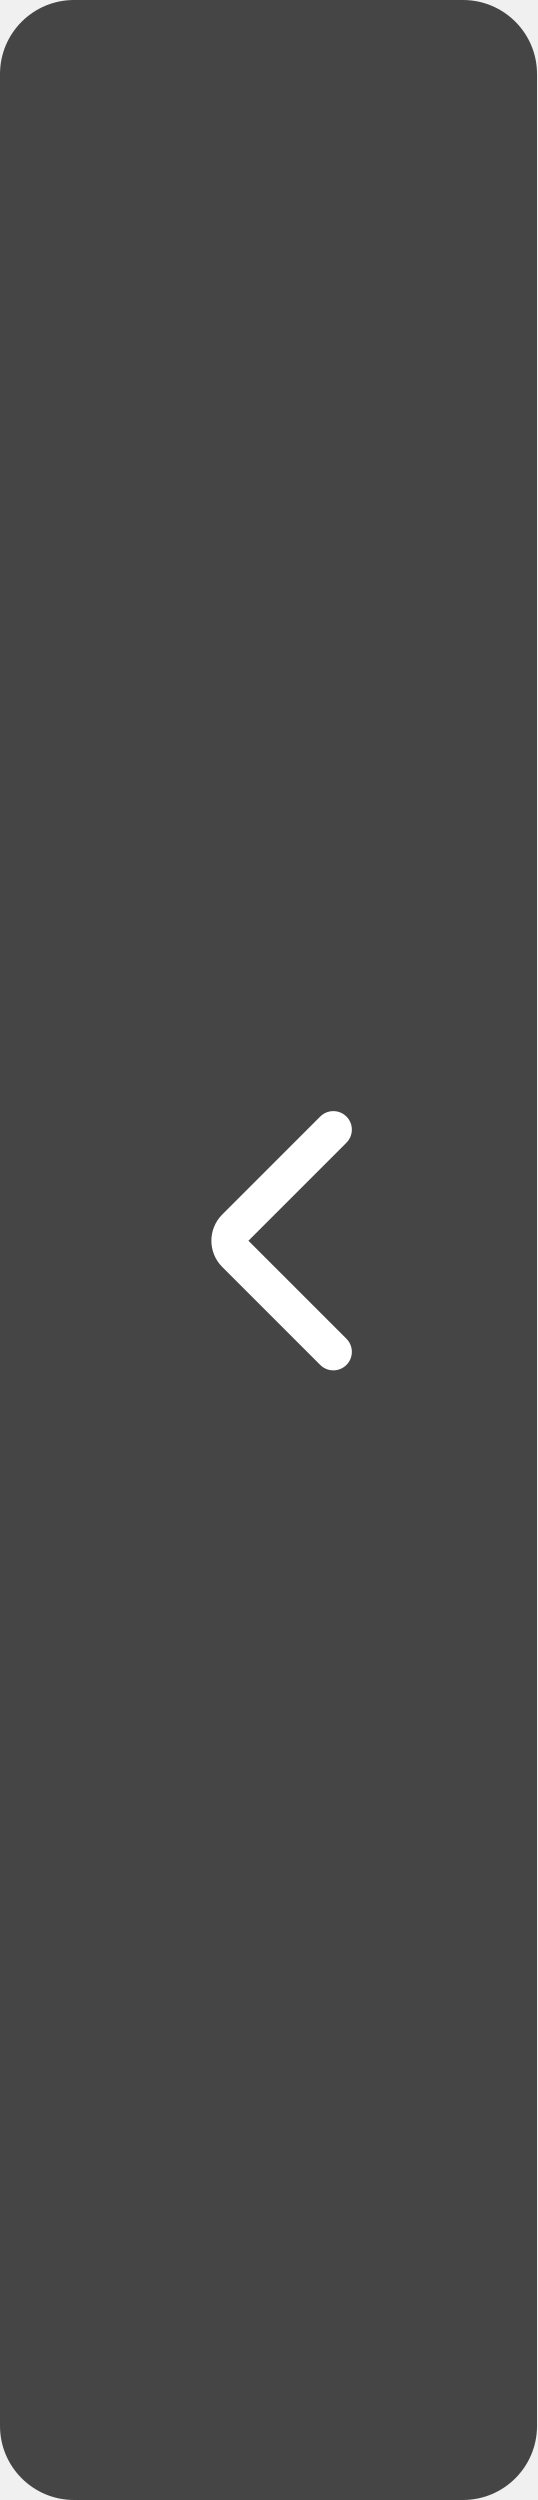
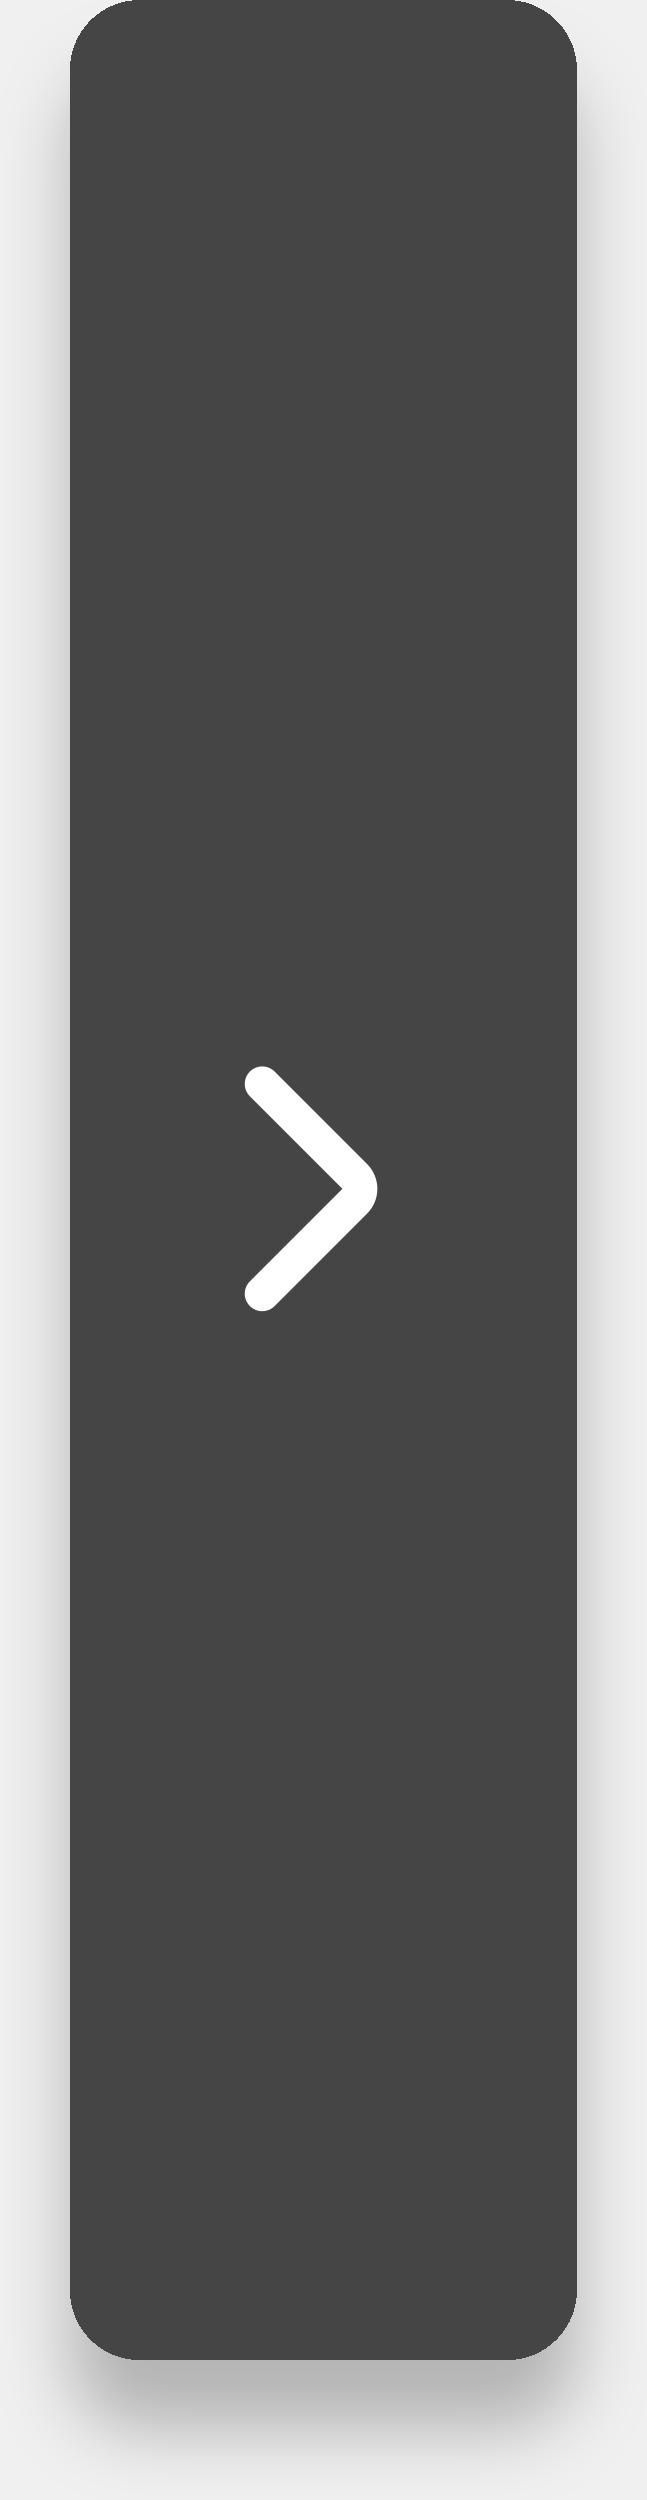
- <svg xmlns="http://www.w3.org/2000/svg" width="29" height="135" viewBox="0 0 29 135" fill="none">
-   <rect width="29" height="135" rx="4" fill="#1B1B1B" fill-opacity="0.8" />
-   <path d="M18 61L12.707 66.293C12.317 66.683 12.317 67.317 12.707 67.707L18 73" stroke="white" stroke-width="2" stroke-linecap="round" />
+ <svg xmlns="http://www.w3.org/2000/svg" width="37" height="143" viewBox="0 0 37 143" fill="none">
+   <g filter="url(#filter0_d_1_11487)">
+     <rect x="33" y="135" width="29" height="135" rx="4" transform="rotate(-180 33 135)" fill="#1B1B1B" fill-opacity="0.8" shape-rendering="crispEdges" />
+   </g>
+   <path d="M15 74L20.293 68.707C20.683 68.317 20.683 67.683 20.293 67.293L15 62" stroke="white" stroke-width="2" stroke-linecap="round" />
+   <defs>
+     <filter id="filter0_d_1_11487" x="0" y="0" width="37" height="143" filterUnits="userSpaceOnUse" color-interpolation-filters="sRGB">
+       <feFlood flood-opacity="0" result="BackgroundImageFix" />
+       <feColorMatrix in="SourceAlpha" type="matrix" values="0 0 0 0 0 0 0 0 0 0 0 0 0 0 0 0 0 0 127 0" result="hardAlpha" />
+       <feOffset dy="4" />
+       <feGaussianBlur stdDeviation="2" />
+       <feComposite in2="hardAlpha" operator="out" />
+       <feColorMatrix type="matrix" values="0 0 0 0 0 0 0 0 0 0 0 0 0 0 0 0 0 0 0.25 0" />
+       <feBlend mode="normal" in2="BackgroundImageFix" result="effect1_dropShadow_1_11487" />
+       <feBlend mode="normal" in="SourceGraphic" in2="effect1_dropShadow_1_11487" result="shape" />
+     </filter>
+   </defs>
</svg>
